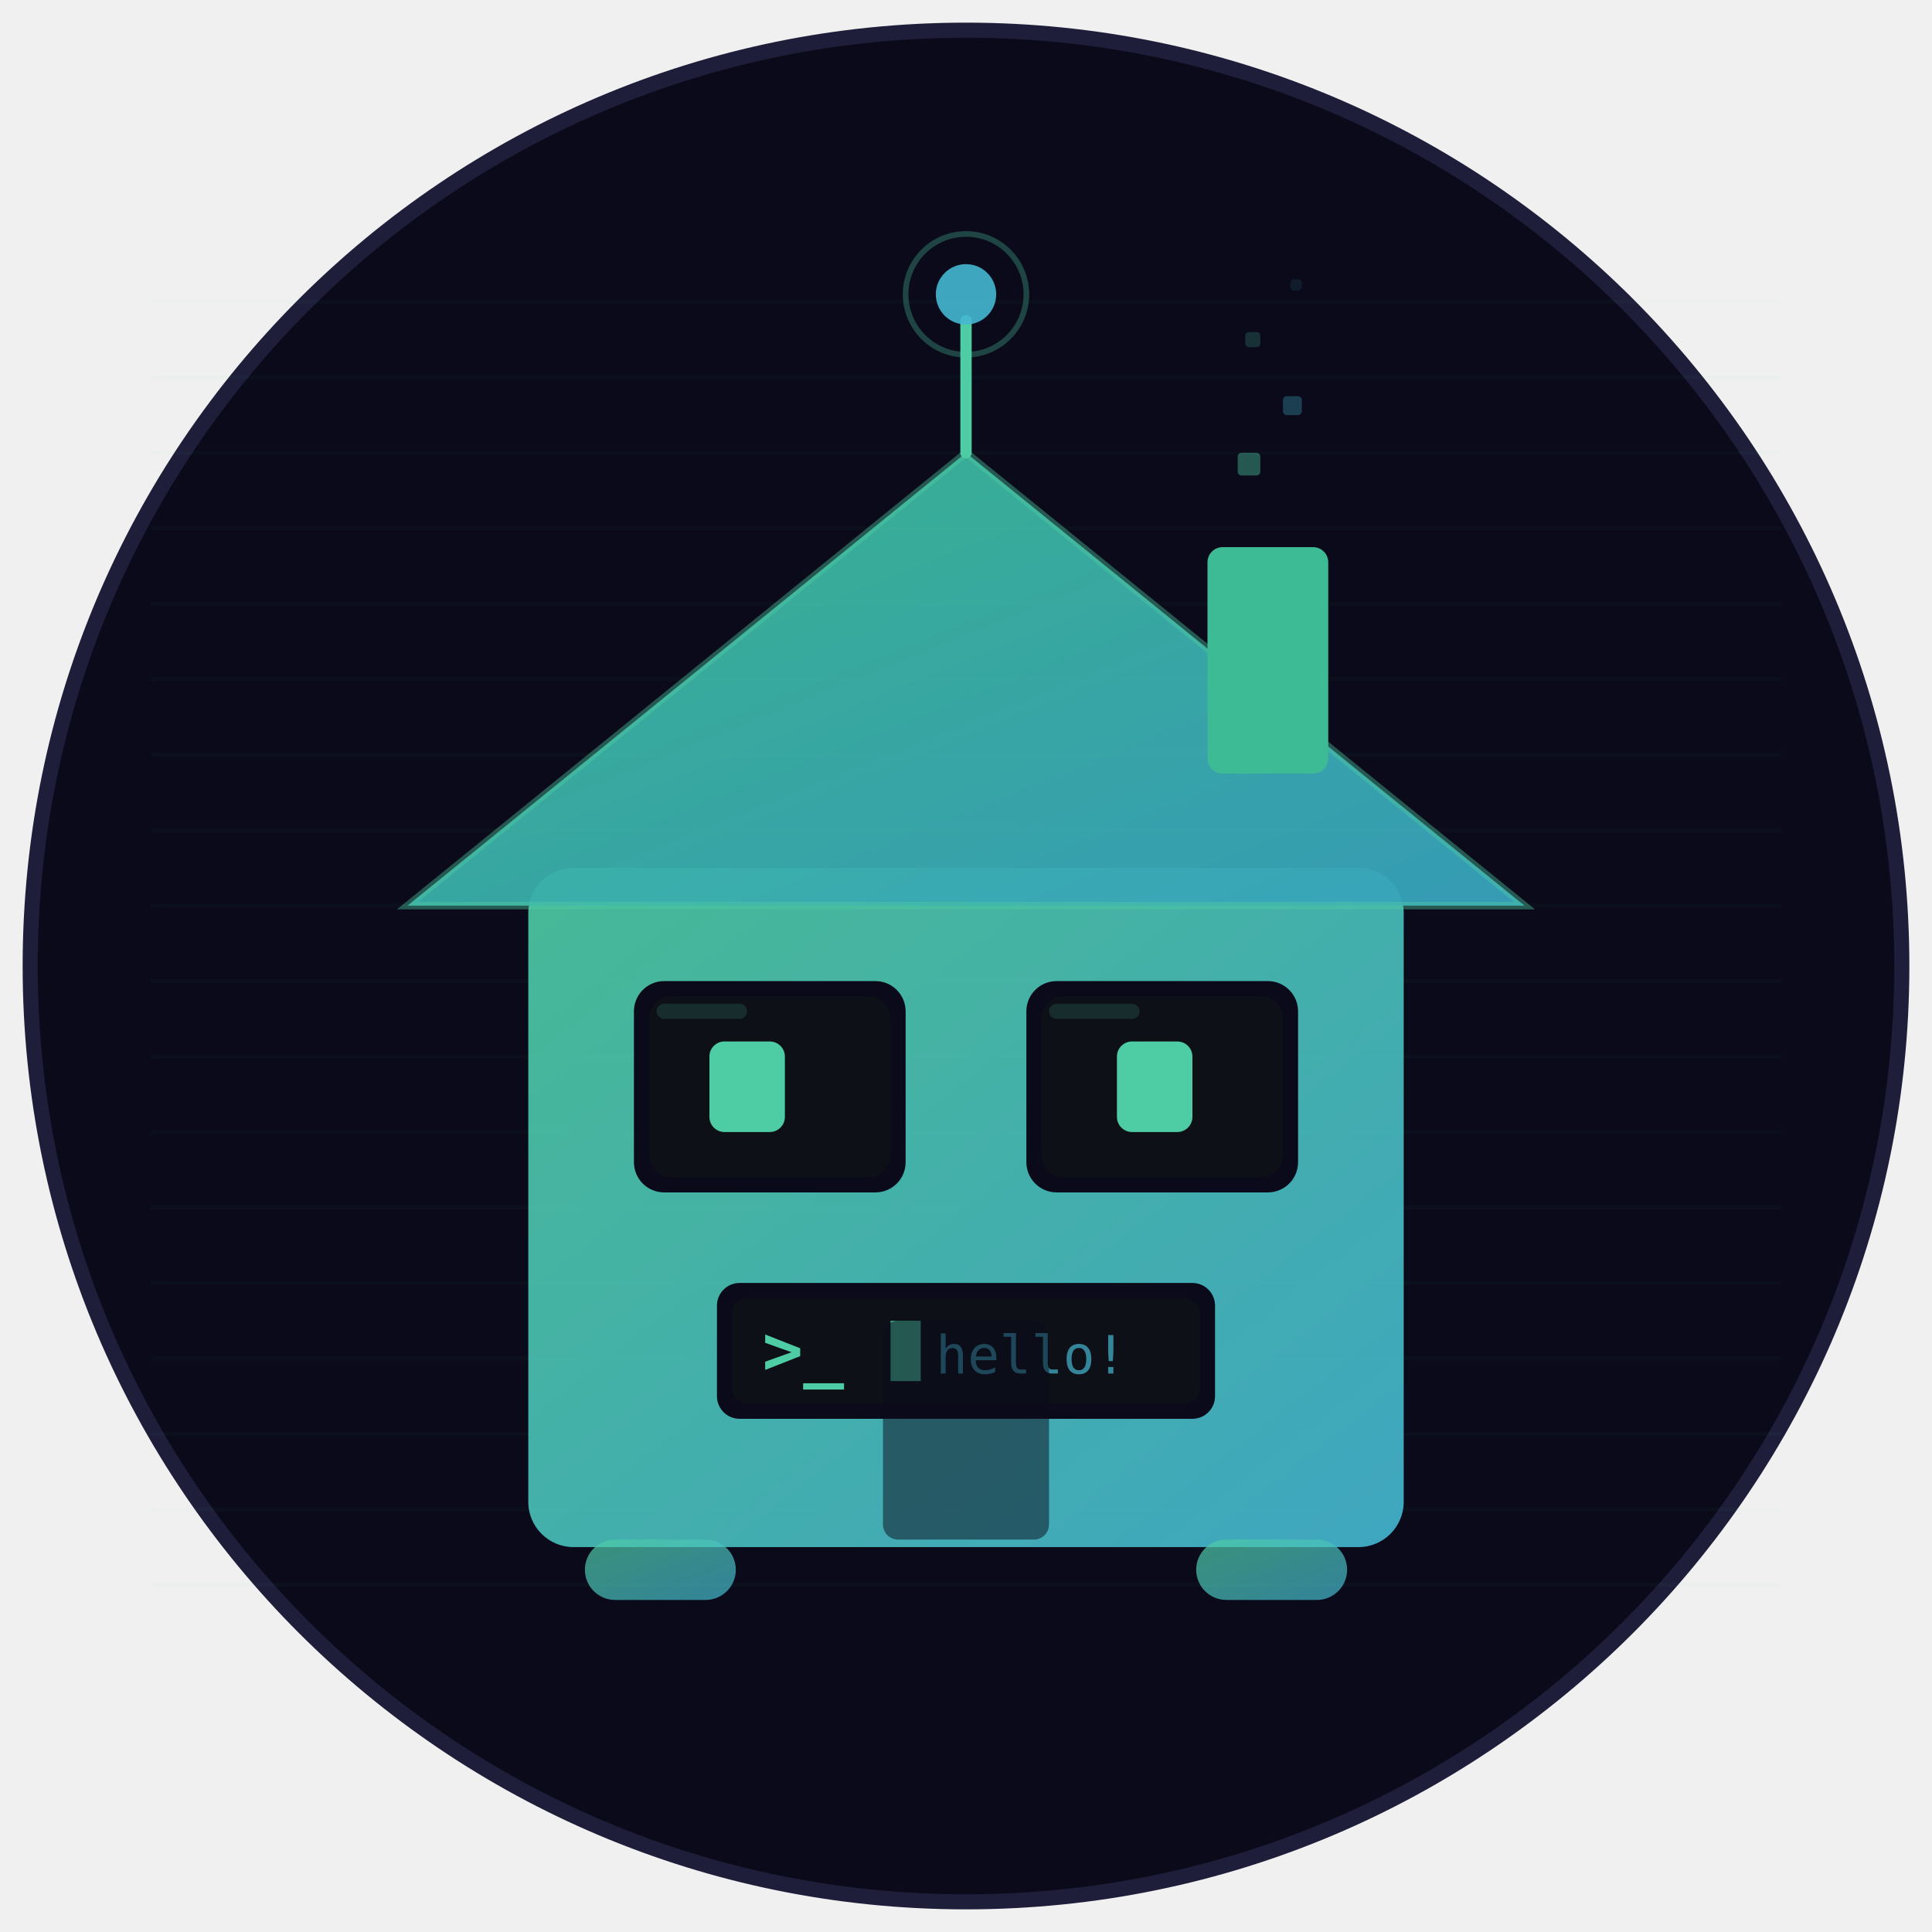
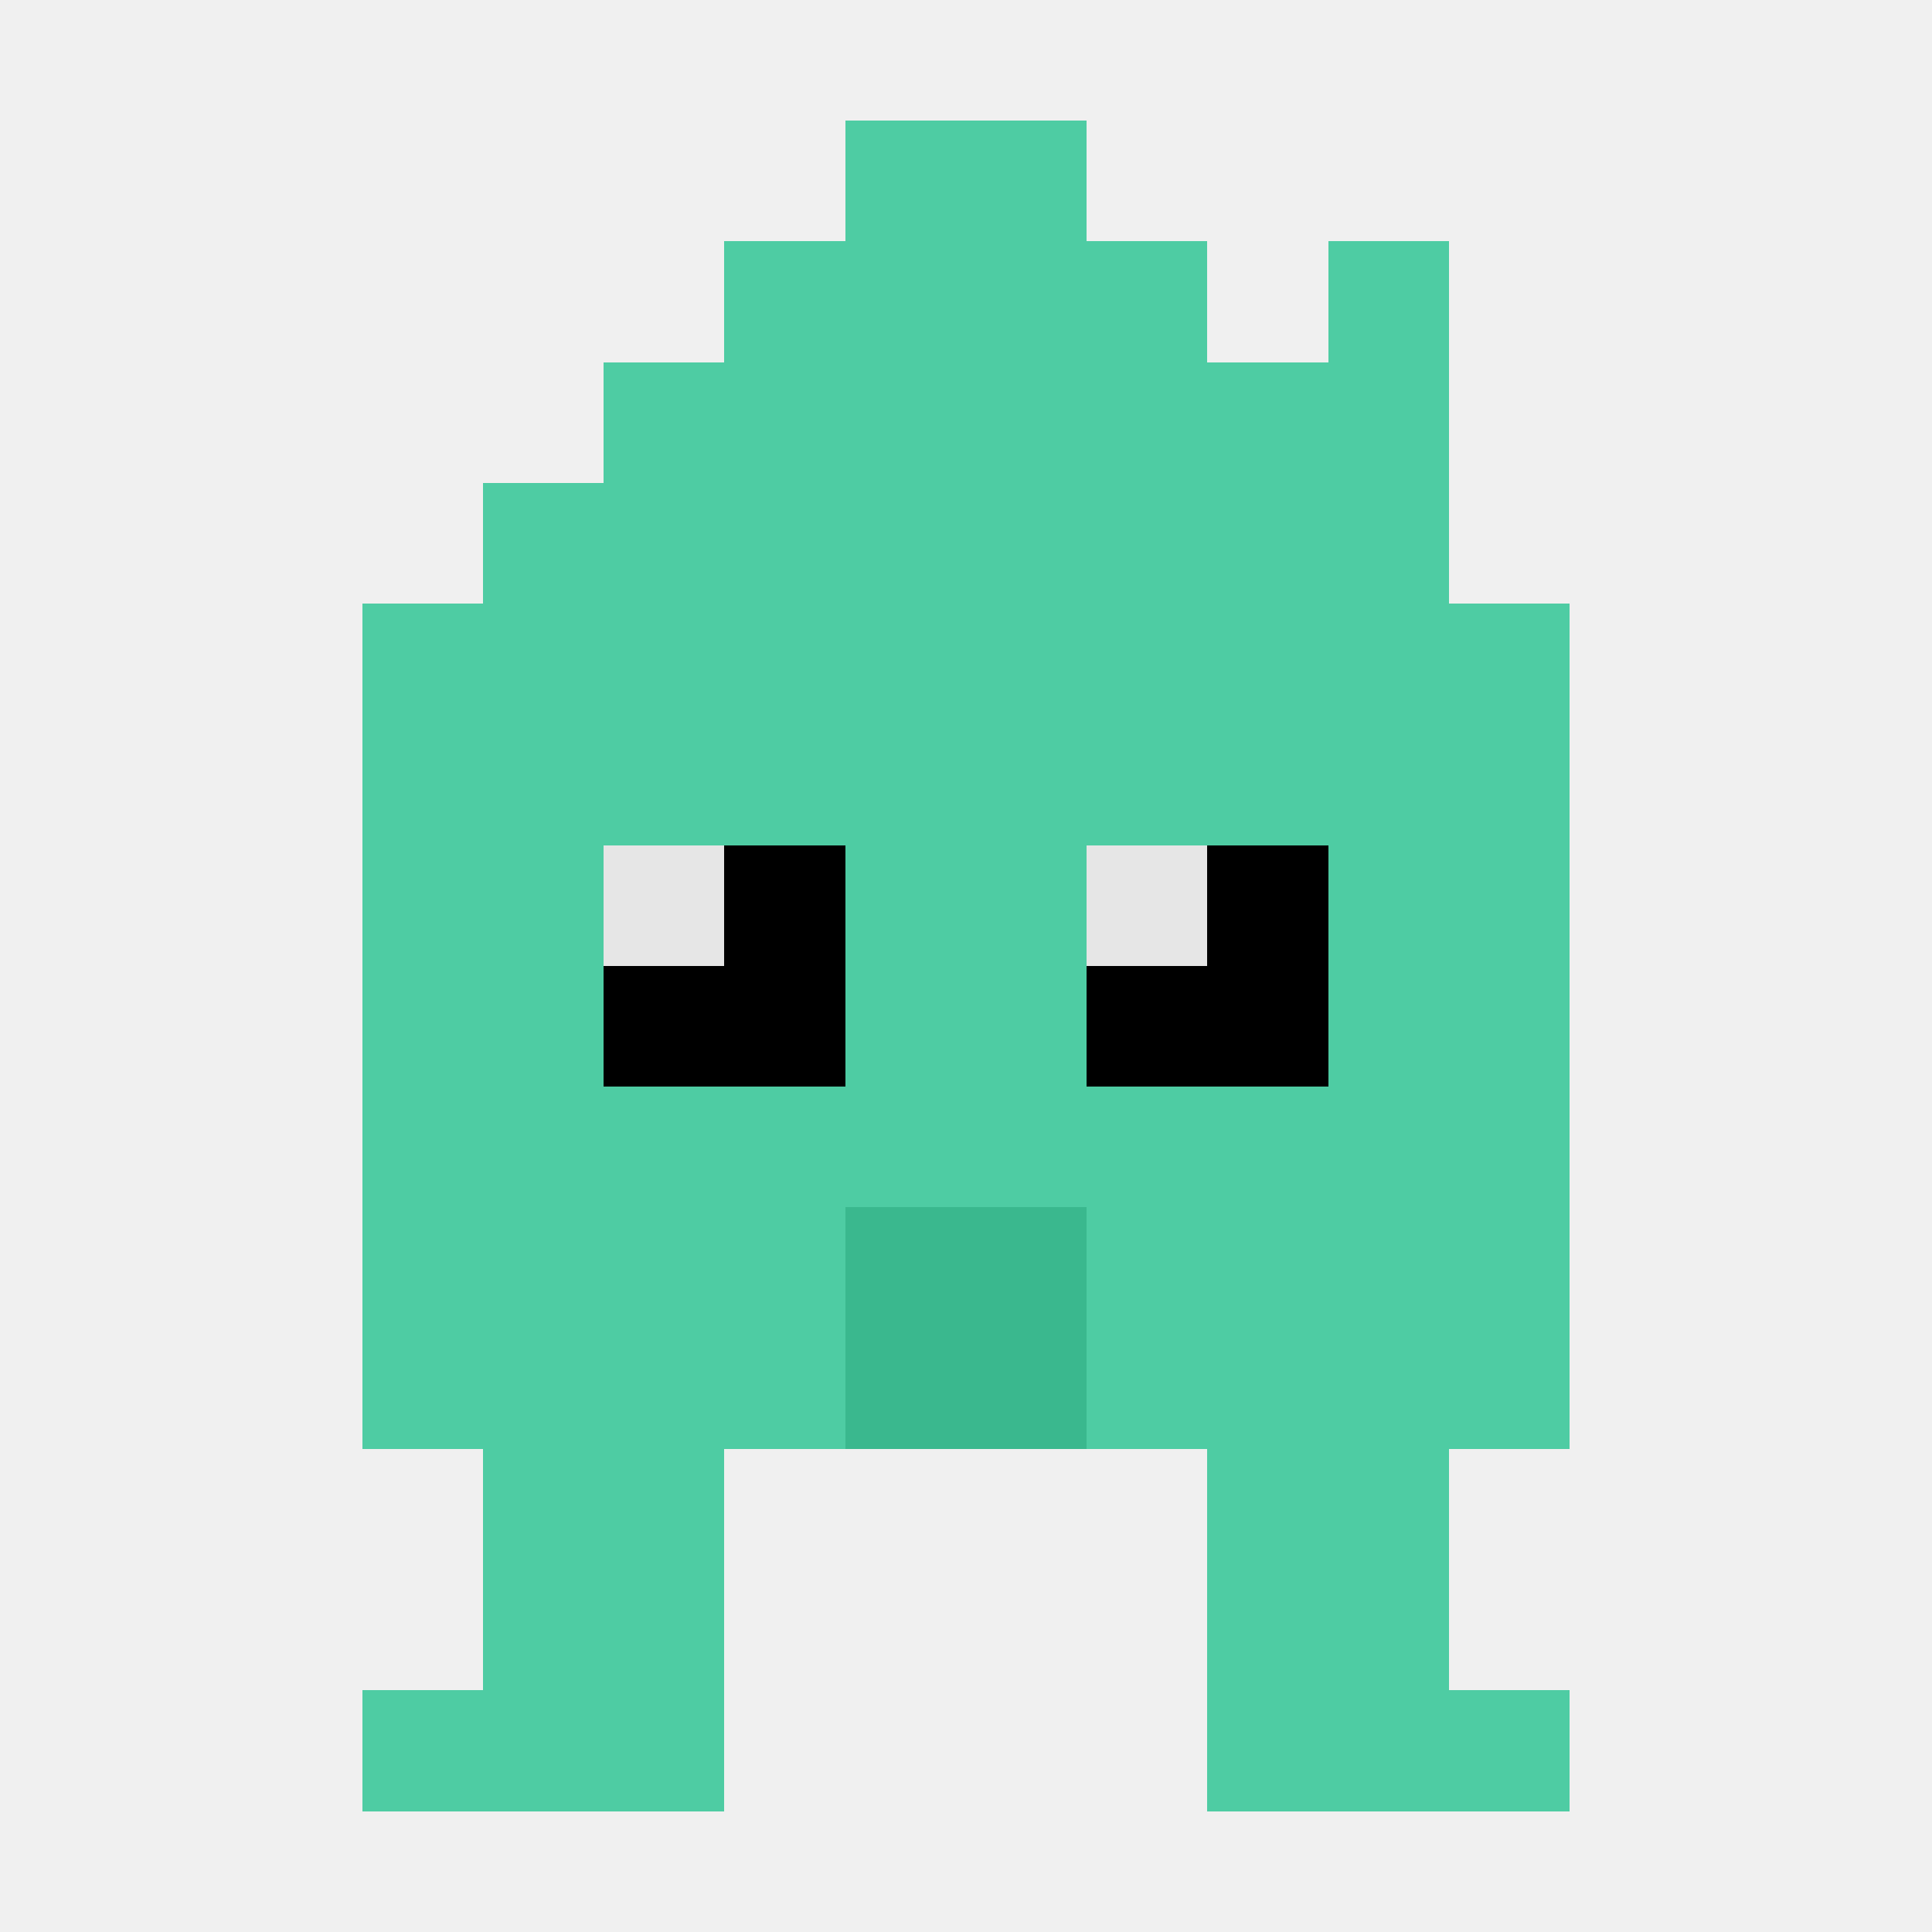
- <svg xmlns="http://www.w3.org/2000/svg" viewBox="0 0 512 512" width="512" height="512">
-   <defs>
-     <linearGradient id="bodyGrad" x1="0%" y1="0%" x2="100%" y2="100%">
-       <stop offset="0%" style="stop-color:#4ecca3" />
-       <stop offset="100%" style="stop-color:#45b7d1" />
-     </linearGradient>
-     <linearGradient id="roofGrad" x1="0%" y1="0%" x2="100%" y2="100%">
-       <stop offset="0%" style="stop-color:#3dbb94" />
-       <stop offset="100%" style="stop-color:#38a3bd" />
-     </linearGradient>
-     <linearGradient id="screenGlow" x1="50%" y1="0%" x2="50%" y2="100%">
-       <stop offset="0%" style="stop-color:#4ecca3;stop-opacity:0.3" />
-       <stop offset="100%" style="stop-color:#4ecca3;stop-opacity:0" />
-     </linearGradient>
-   </defs>
-   <circle cx="256" cy="256" r="248" fill="#0a0a1a" />
-   <circle cx="256" cy="256" r="248" fill="none" stroke="#1e1e3a" stroke-width="4" />
-   <g opacity="0.03">
-     <line x1="40" y1="80" x2="472" y2="80" stroke="#4ecca3" stroke-width="1" />
-     <line x1="40" y1="100" x2="472" y2="100" stroke="#4ecca3" stroke-width="1" />
-     <line x1="40" y1="120" x2="472" y2="120" stroke="#4ecca3" stroke-width="1" />
-     <line x1="40" y1="140" x2="472" y2="140" stroke="#4ecca3" stroke-width="1" />
-     <line x1="40" y1="160" x2="472" y2="160" stroke="#4ecca3" stroke-width="1" />
-     <line x1="40" y1="180" x2="472" y2="180" stroke="#4ecca3" stroke-width="1" />
-     <line x1="40" y1="200" x2="472" y2="200" stroke="#4ecca3" stroke-width="1" />
-     <line x1="40" y1="220" x2="472" y2="220" stroke="#4ecca3" stroke-width="1" />
-     <line x1="40" y1="240" x2="472" y2="240" stroke="#4ecca3" stroke-width="1" />
-     <line x1="40" y1="260" x2="472" y2="260" stroke="#4ecca3" stroke-width="1" />
-     <line x1="40" y1="280" x2="472" y2="280" stroke="#4ecca3" stroke-width="1" />
-     <line x1="40" y1="300" x2="472" y2="300" stroke="#4ecca3" stroke-width="1" />
-     <line x1="40" y1="320" x2="472" y2="320" stroke="#4ecca3" stroke-width="1" />
-     <line x1="40" y1="340" x2="472" y2="340" stroke="#4ecca3" stroke-width="1" />
-     <line x1="40" y1="360" x2="472" y2="360" stroke="#4ecca3" stroke-width="1" />
-     <line x1="40" y1="380" x2="472" y2="380" stroke="#4ecca3" stroke-width="1" />
-     <line x1="40" y1="400" x2="472" y2="400" stroke="#4ecca3" stroke-width="1" />
-     <line x1="40" y1="420" x2="472" y2="420" stroke="#4ecca3" stroke-width="1" />
-   </g>
-   <rect x="140" y="230" width="232" height="180" rx="12" fill="url(#bodyGrad)" opacity="0.9" />
-   <polygon points="256,120 108,240 404,240" fill="url(#roofGrad)" opacity="0.95" />
-   <polygon points="256,120 108,240 404,240" fill="none" stroke="#4ecca3" stroke-width="2" opacity="0.4" />
-   <rect x="320" y="145" width="32" height="60" rx="4" fill="#3dbb94" />
-   <g opacity="0.5">
-     <rect x="328" y="120" width="6" height="6" rx="1" fill="#4ecca3" opacity="0.8" />
-     <rect x="340" y="105" width="5" height="5" rx="1" fill="#45b7d1" opacity="0.6" />
-     <rect x="330" y="88" width="4" height="4" rx="1" fill="#4ecca3" opacity="0.4" />
-     <rect x="342" y="74" width="3" height="3" rx="1" fill="#45b7d1" opacity="0.2" />
-   </g>
-   <rect x="168" y="260" width="72" height="56" rx="8" fill="#0a0a1a" />
-   <rect x="172" y="264" width="64" height="48" rx="6" fill="#0d1117" />
-   <rect x="188" y="276" width="20" height="24" rx="4" fill="#4ecca3">
-     <animate attributeName="x" values="188;196;188" dur="3s" repeatCount="indefinite" />
-   </rect>
-   <rect x="174" y="266" width="24" height="4" rx="2" fill="#4ecca3" opacity="0.15" />
-   <rect x="272" y="260" width="72" height="56" rx="8" fill="#0a0a1a" />
-   <rect x="276" y="264" width="64" height="48" rx="6" fill="#0d1117" />
-   <rect x="296" y="276" width="20" height="24" rx="4" fill="#4ecca3">
-     <animate attributeName="x" values="296;304;296" dur="3s" repeatCount="indefinite" />
-   </rect>
-   <rect x="278" y="266" width="24" height="4" rx="2" fill="#4ecca3" opacity="0.15" />
-   <g transform="translate(190, 340)">
-     <rect x="0" y="0" width="132" height="36" rx="6" fill="#0a0a1a" />
-     <rect x="4" y="4" width="124" height="28" rx="4" fill="#0d1117" />
-     <text x="12" y="24" font-family="monospace" font-size="18" fill="#4ecca3" font-weight="bold">&gt;_</text>
-     <rect x="46" y="10" width="8" height="16" fill="#4ecca3" opacity="0.8">
-       <animate attributeName="opacity" values="0.8;0;0.8" dur="1s" repeatCount="indefinite" />
-     </rect>
-     <text x="58" y="24" font-family="monospace" font-size="14" fill="#45b7d1" opacity="0.7">hello!</text>
-   </g>
-   <rect x="234" y="350" width="44" height="58" rx="4" fill="#0a0a1a" opacity="0.5" />
-   <rect x="155" y="408" width="40" height="16" rx="8" fill="url(#bodyGrad)" opacity="0.7" />
-   <rect x="317" y="408" width="40" height="16" rx="8" fill="url(#bodyGrad)" opacity="0.7" />
-   <line x1="256" y1="120" x2="256" y2="85" stroke="#4ecca3" stroke-width="3" stroke-linecap="round" />
-   <circle cx="256" cy="78" r="8" fill="#45b7d1" opacity="0.9">
-     <animate attributeName="r" values="8;10;8" dur="2s" repeatCount="indefinite" />
-     <animate attributeName="opacity" values="0.9;0.5;0.9" dur="2s" repeatCount="indefinite" />
-   </circle>
-   <circle cx="256" cy="78" r="16" fill="none" stroke="#4ecca3" stroke-width="1.5" opacity="0.3">
-     <animate attributeName="r" values="16;28;16" dur="2s" repeatCount="indefinite" />
-     <animate attributeName="opacity" values="0.3;0;0.3" dur="2s" repeatCount="indefinite" />
-   </circle>
+ <svg xmlns="http://www.w3.org/2000/svg" viewBox="0 0 16 16" width="512" height="512" shape-rendering="crispEdges">
+   <rect x="7" y="1" width="2" height="1" fill="#4ecca3" />
+   <rect x="6" y="2" width="4" height="1" fill="#4ecca3" />
+   <rect x="5" y="3" width="6" height="1" fill="#4ecca3" />
+   <rect x="4" y="4" width="8" height="1" fill="#4ecca3" />
+   <rect x="3" y="5" width="10" height="1" fill="#4ecca3" />
+   <rect x="11" y="2" width="1" height="3" fill="#4ecca3" />
+   <rect x="3" y="6" width="10" height="6" fill="#4ecca3" />
+   <rect x="5" y="7" width="2" height="2" fill="#000000" />
+   <rect x="9" y="7" width="2" height="2" fill="#000000" />
+   <rect x="5" y="7" width="1" height="1" fill="#ffffff" opacity="0.9" />
+   <rect x="9" y="7" width="1" height="1" fill="#ffffff" opacity="0.9" />
+   <rect x="7" y="10" width="2" height="2" fill="#3ab88e" />
+   <rect x="4" y="12" width="2" height="2" fill="#4ecca3" />
+   <rect x="10" y="12" width="2" height="2" fill="#4ecca3" />
+   <rect x="3" y="14" width="3" height="1" fill="#4ecca3" />
+   <rect x="10" y="14" width="3" height="1" fill="#4ecca3" />
</svg>
